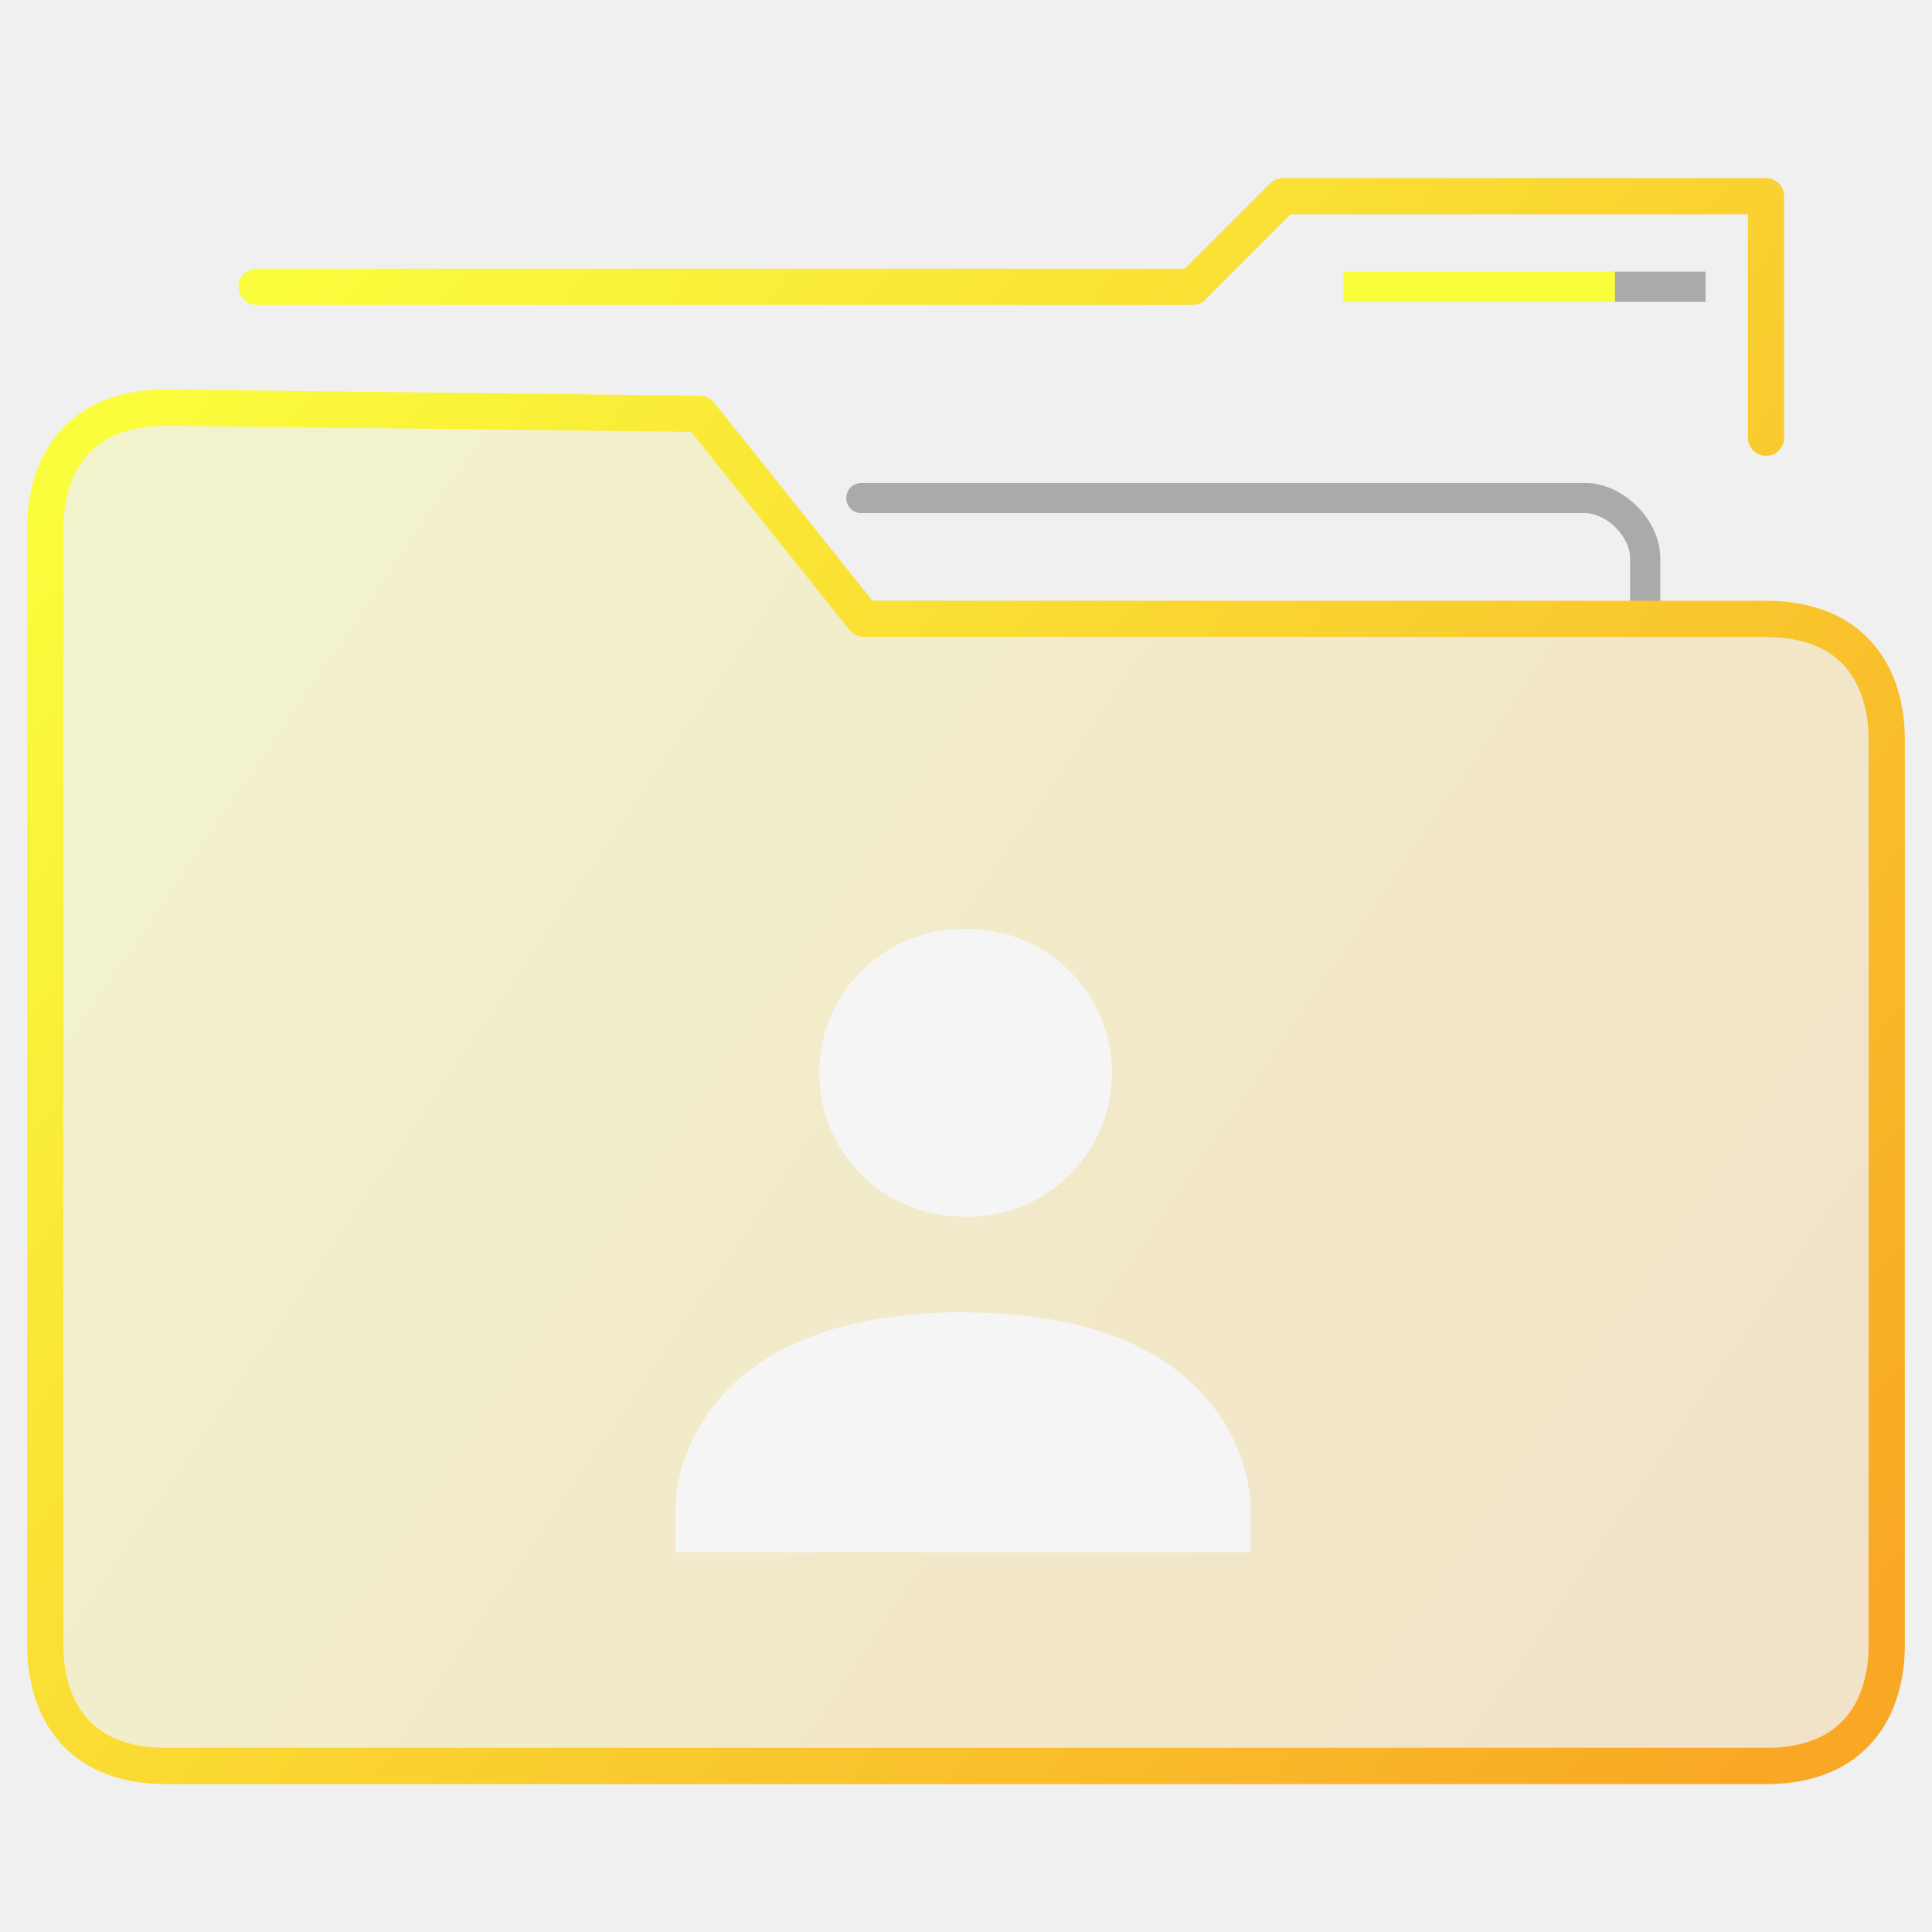
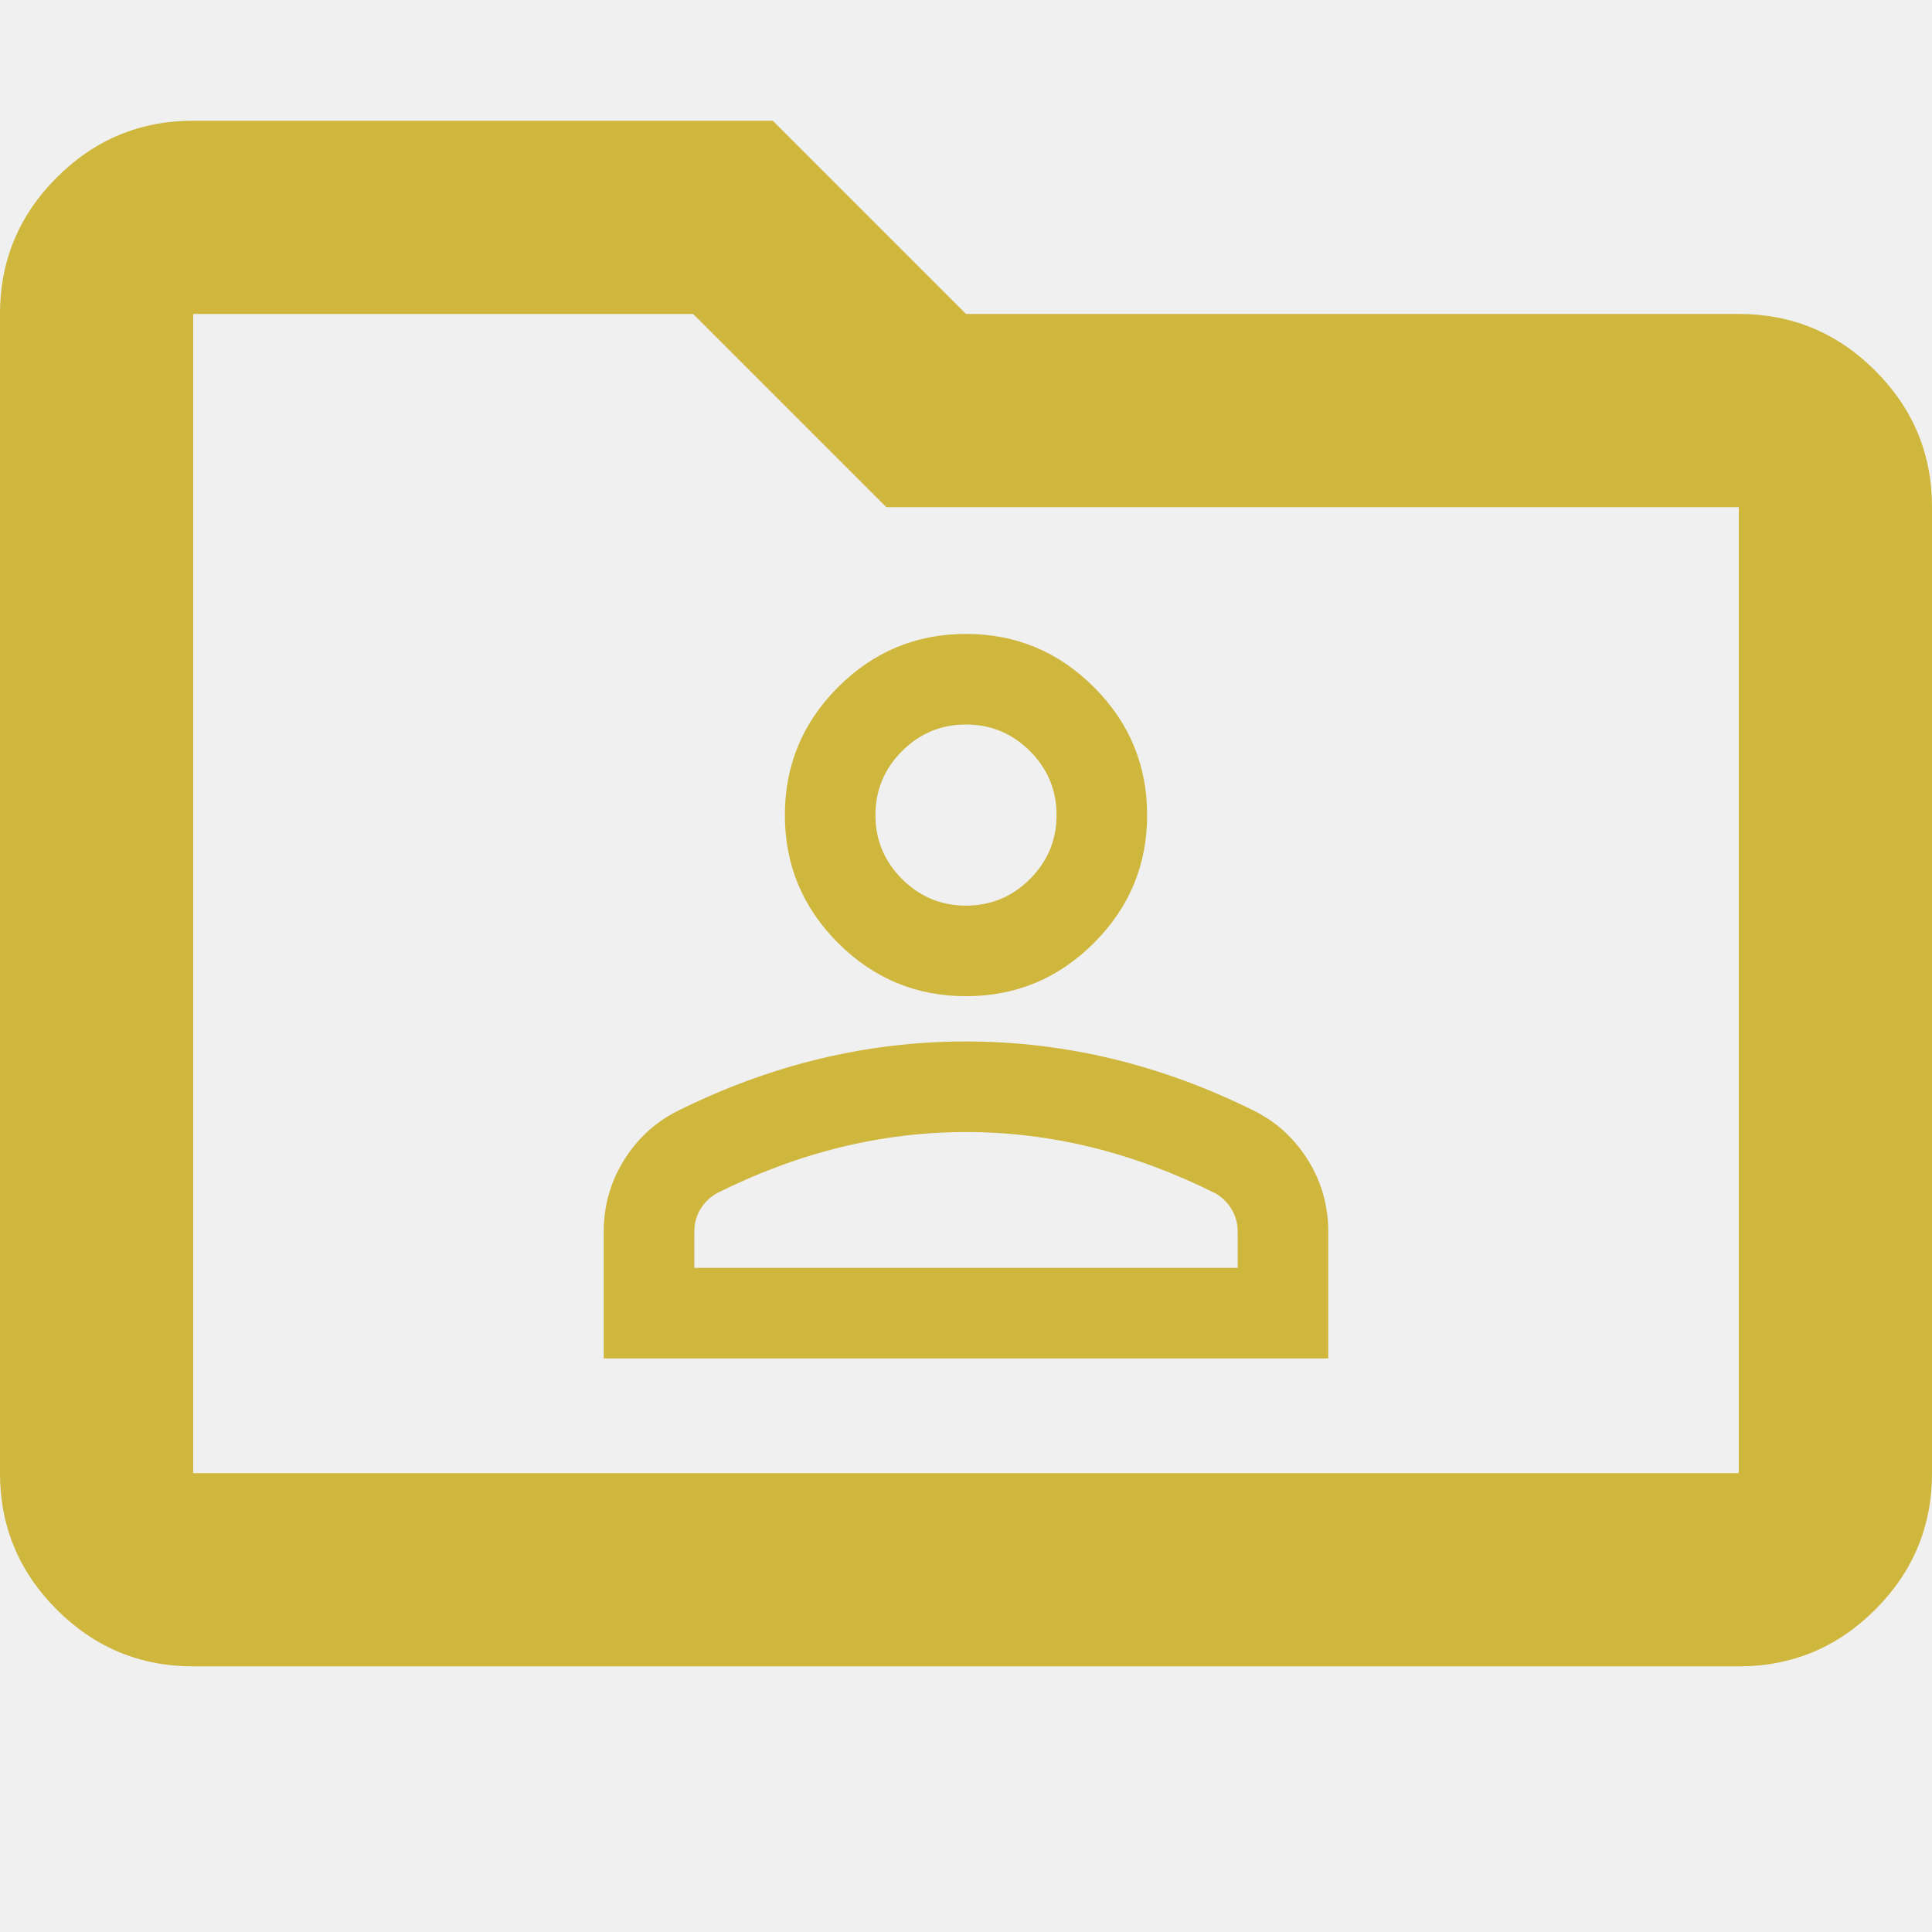
- <svg xmlns="http://www.w3.org/2000/svg" xmlns:xlink="http://www.w3.org/1999/xlink" height="64" width="64" version="1.1" id="svg36">
-   <defs id="defs40" />
-   <linearGradient id="a">
-     <stop offset="0" stop-color="#fafd3c" id="stop2" />
-     <stop offset="1" stop-color="#f9a825" id="stop4" />
-   </linearGradient>
-   <linearGradient id="b" gradientUnits="userSpaceOnUse" x1="-54.435" x2="-19.412" xlink:href="#a" y1="14.268" y2="39.284" />
-   <linearGradient id="c" gradientUnits="userSpaceOnUse" x1="-54.435" x2="-14.409" xlink:href="#a" y1="11.618" y2="44.287" />
-   <linearGradient id="f" gradientTransform="matrix(1.0033 0 0 1.00331 .117 1.545)" gradientUnits="userSpaceOnUse" x1="-54.435" x2="-14.409" xlink:href="#a" y1="11.618" y2="44.287" />
-   <linearGradient id="e" gradientTransform="matrix(1.0033 0 0 1.00331 .119 -.157)" gradientUnits="userSpaceOnUse" x1="-54.435" x2="-14.409" xlink:href="#a" y1="11.618" y2="44.287" />
-   <linearGradient id="d" gradientTransform="matrix(1.0033 0 0 1.00331 .119 -.157)" gradientUnits="userSpaceOnUse" x1="-54.435" x2="-16.41" y1="19.271" y2="45.288">
-     <stop offset="0" stop-color="#fafd3c" stop-opacity=".2" id="stop11" />
-     <stop offset="1" stop-color="#f9a825" stop-opacity=".2" id="stop13" />
-   </linearGradient>
-   <g transform="matrix(1.35024 0 0 1.35193 80.504 -1.726)" stroke="url(#b)" stroke-width=".962" stroke-linecap="round" stroke-linejoin="round" id="g30">
-     <path d="M-19.259 16.44v-1.48c0-.74-.74-1.48-1.481-1.48h-17.75" fill="none" stroke="#aaa" stroke-width=".74" id="path16" />
-     <g transform="translate(0 -2.74)" clip-rule="evenodd" stroke="url(#c)" stroke-width=".888" id="g22">
-       <path d="M-38.432 19.178l-4.016-5.02-13.1-.155c-2.223 0-2.963 1.48-2.963 2.959V44.33c0 1.48.74 2.959 2.962 2.959h39.253c2.222 0 2.962-1.48 2.962-2.96V22.14c0-1.479-.74-2.958-2.962-2.958z" fill="url(#d)" fill-rule="evenodd" stroke="url(#e)" id="path18" />
-       <path d="M-16.296 14.742V8.825h-11.85l-2.222 2.22h-22.959" fill="none" stroke="url(#f)" id="path20" />
-     </g>
-     <g fill="none" stroke-width=".74" stroke-linecap="butt" stroke-linejoin="miter" id="g28">
-       <path d="M-26.665 8.303h6.666" stroke="#fafd3c" id="path24" />
-       <path d="M-20 8.303h2.222" stroke="#aaa" id="path26" />
-     </g>
-   </g>
-   <path d="M19.2 27.6h25.398v25.398H19.2z" fill="none" id="path32" />
-   <path d="M31.902 30.78a4.764 4.764 0 1 1 0 9.522 4.764 4.764 0 0 1 0-9.528zm0 12.696c9.522-.006 9.522 6.36 9.522 6.36v1.584H22.38v-1.59s0-6.348 9.528-6.36z" fill="#f5f5f5" id="path34" />
+ <svg xmlns="http://www.w3.org/2000/svg" width="64" height="64" viewBox="0 0 64 64" fill="none">
+   <path d="M6.4 55.2C4.64 55.2 3.133 54.573 1.88 53.32C0.627 52.067 0 50.56 0 48.8V10.4C0 8.64 0.627 7.133 1.88 5.88C3.133 4.627 4.64 4 6.4 4H25.6L32 10.4H57.6C59.36 10.4 60.867 11.027 62.12 12.28C63.373 13.533 64 15.04 64 16.8V48.8C64 50.56 63.373 52.067 62.12 53.32C60.867 54.573 59.36 55.2 57.6 55.2H6.4ZM6.4 48.8H57.6V16.8H29.36L22.96 10.4H6.4V48.8Z" fill="#CFB53B" />
+   <path d="M32 33C30.35 33 28.938 32.413 27.762 31.238C26.587 30.062 26 28.65 26 27C26 25.35 26.587 23.938 27.762 22.762C28.938 21.587 30.35 21 32 21C33.65 21 35.062 21.587 36.237 22.762C37.413 23.938 38 25.35 38 27C38 28.65 37.413 30.062 36.237 31.238C35.062 32.413 33.65 33 32 33ZM20 45V40.8C20 39.95 20.219 39.169 20.656 38.456C21.094 37.744 21.675 37.2 22.4 36.825C23.95 36.05 25.525 35.469 27.125 35.081C28.725 34.694 30.35 34.5 32 34.5C33.65 34.5 35.275 34.694 36.875 35.081C38.475 35.469 40.05 36.05 41.6 36.825C42.325 37.2 42.906 37.744 43.344 38.456C43.781 39.169 44 39.95 44 40.8V45H20ZM23 42H41V40.8C41 40.525 40.931 40.275 40.794 40.05C40.656 39.825 40.475 39.65 40.25 39.525C38.9 38.85 37.538 38.344 36.163 38.006C34.788 37.669 33.4 37.5 32 37.5C30.6 37.5 29.212 37.669 27.837 38.006C26.462 38.344 25.1 38.85 23.75 39.525C23.525 39.65 23.344 39.825 23.206 40.05C23.069 40.275 23 40.525 23 40.8V42ZM32 30C32.825 30 33.531 29.706 34.119 29.119C34.706 28.531 35 27.825 35 27C35 26.175 34.706 25.469 34.119 24.881C33.531 24.294 32.825 24 32 24C31.175 24 30.469 24.294 29.881 24.881C29.294 25.469 29 26.175 29 27C29 27.825 29.294 28.531 29.881 29.119C30.469 29.706 31.175 30 32 30Z" fill="#CFB53B" />
+   <rect width="64" height="64" fill="white" fill-opacity="0.01" />
</svg>
